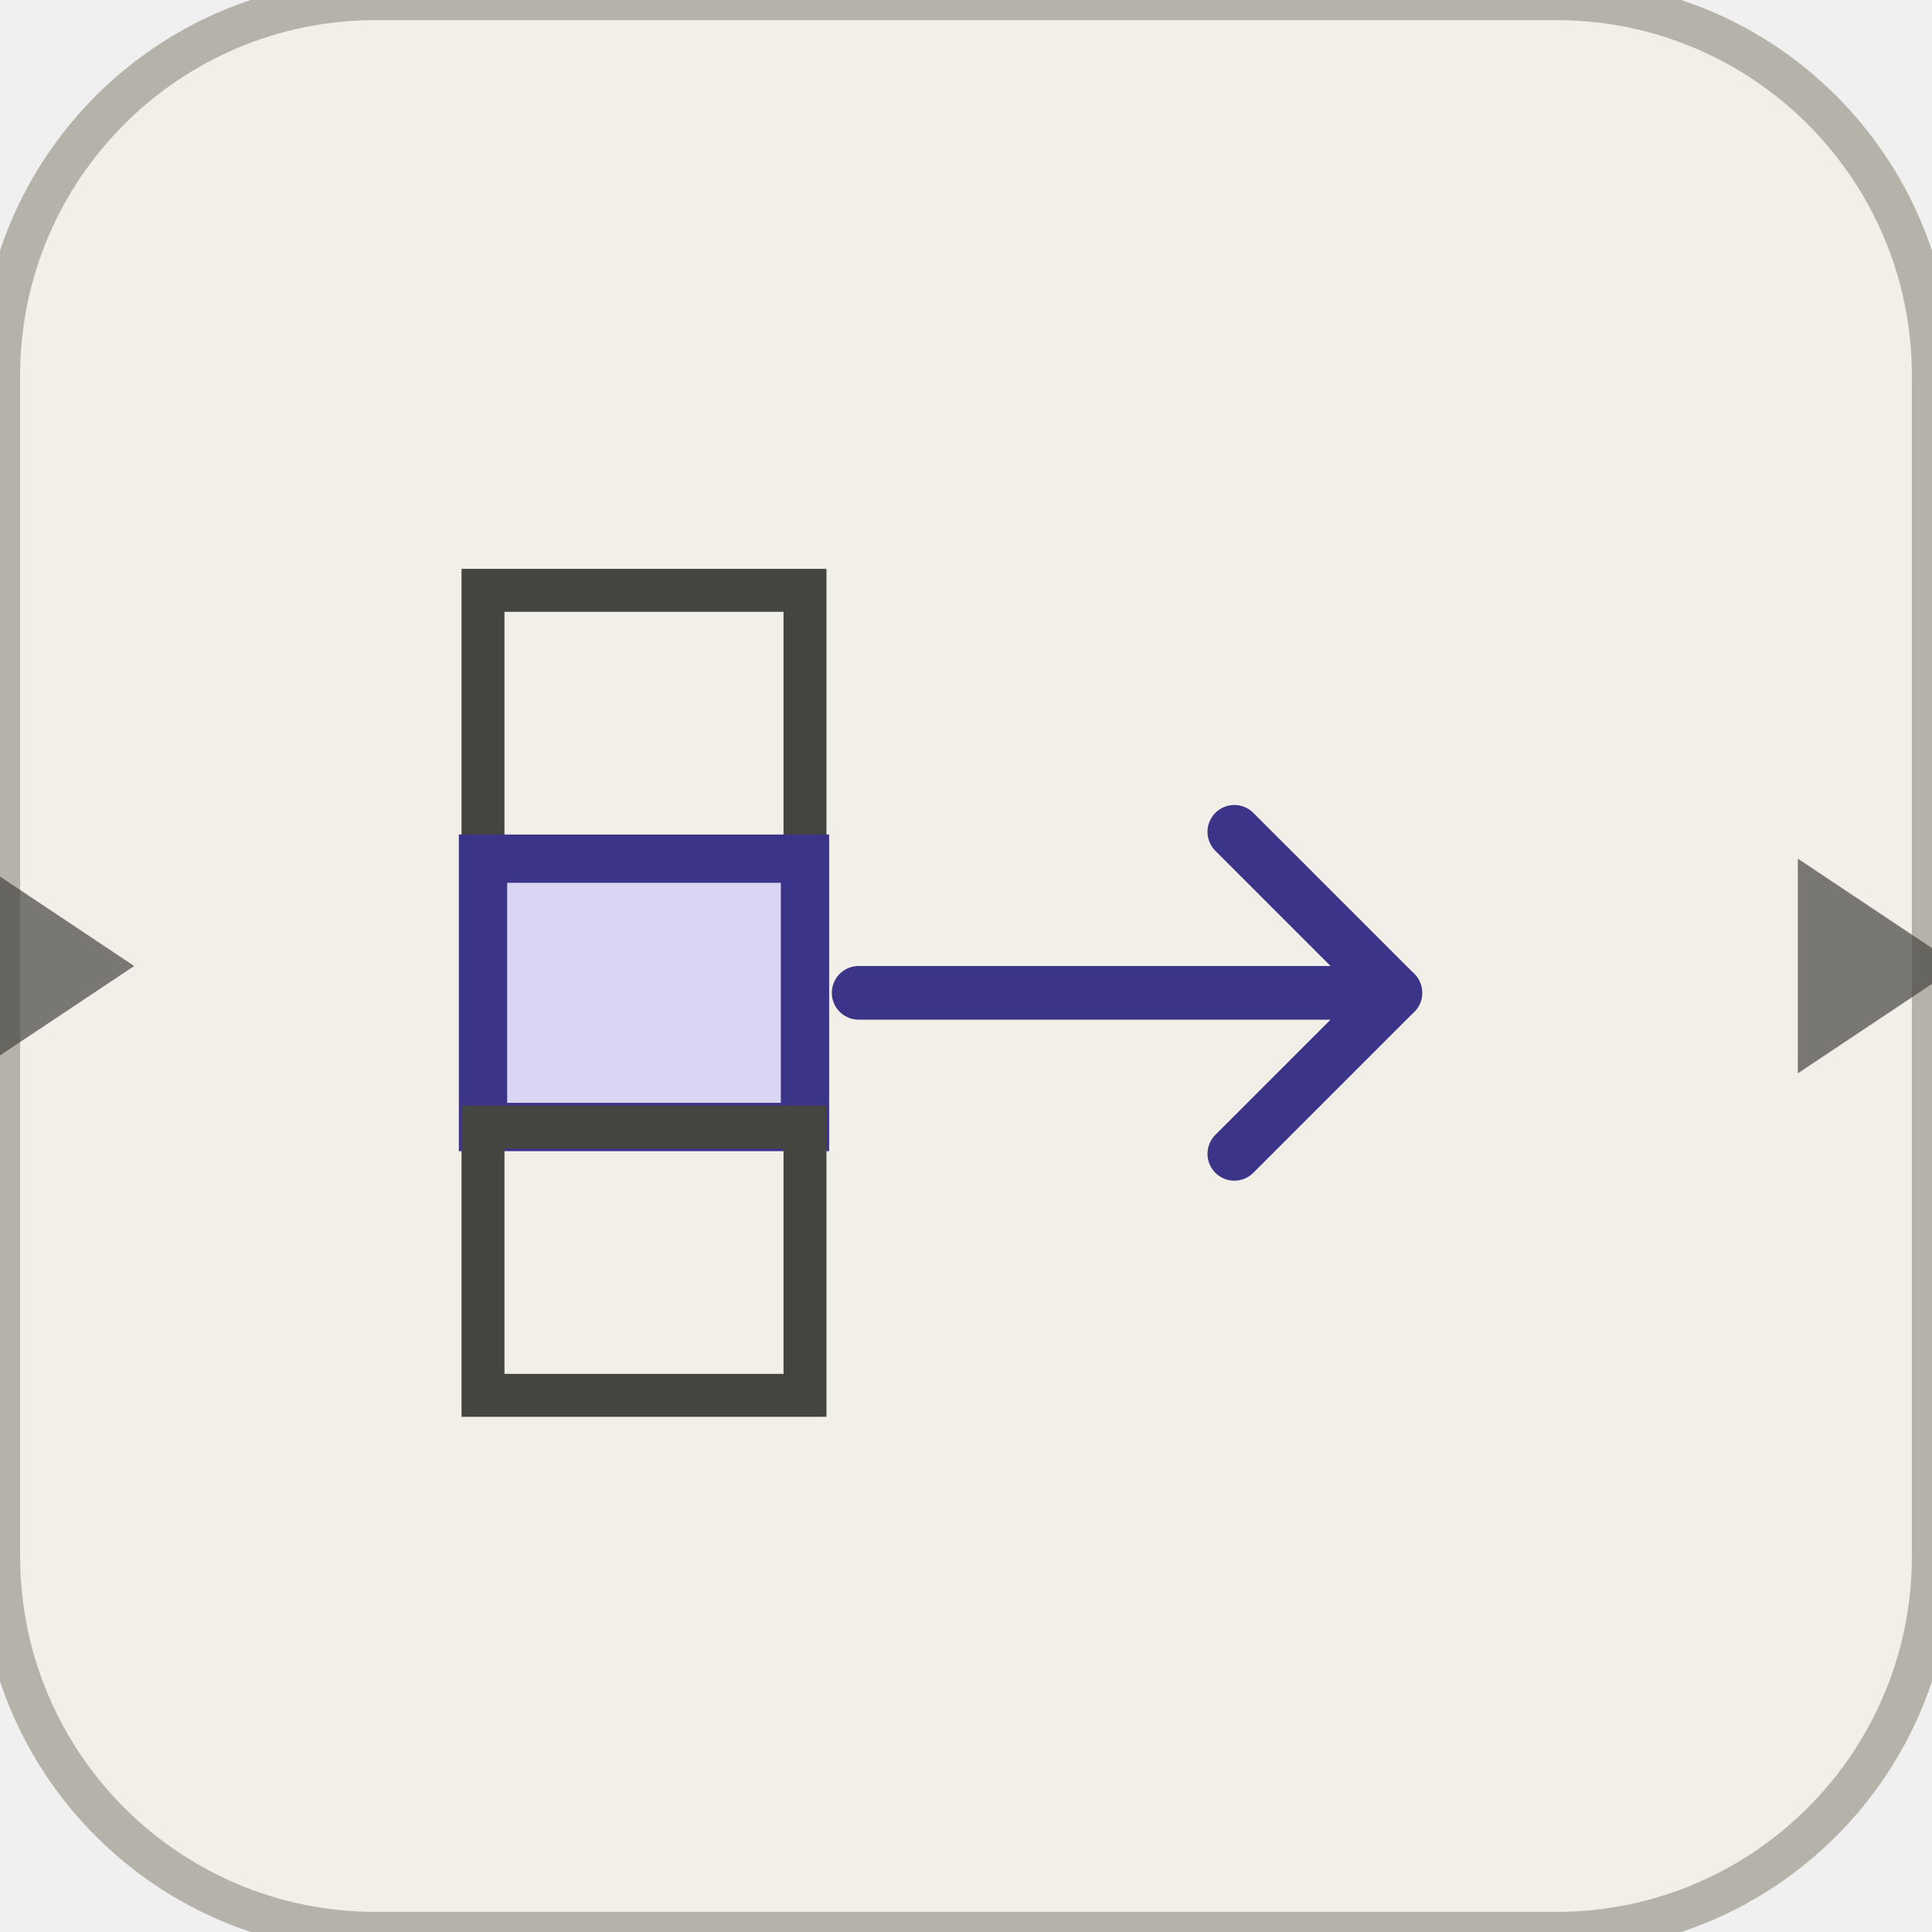
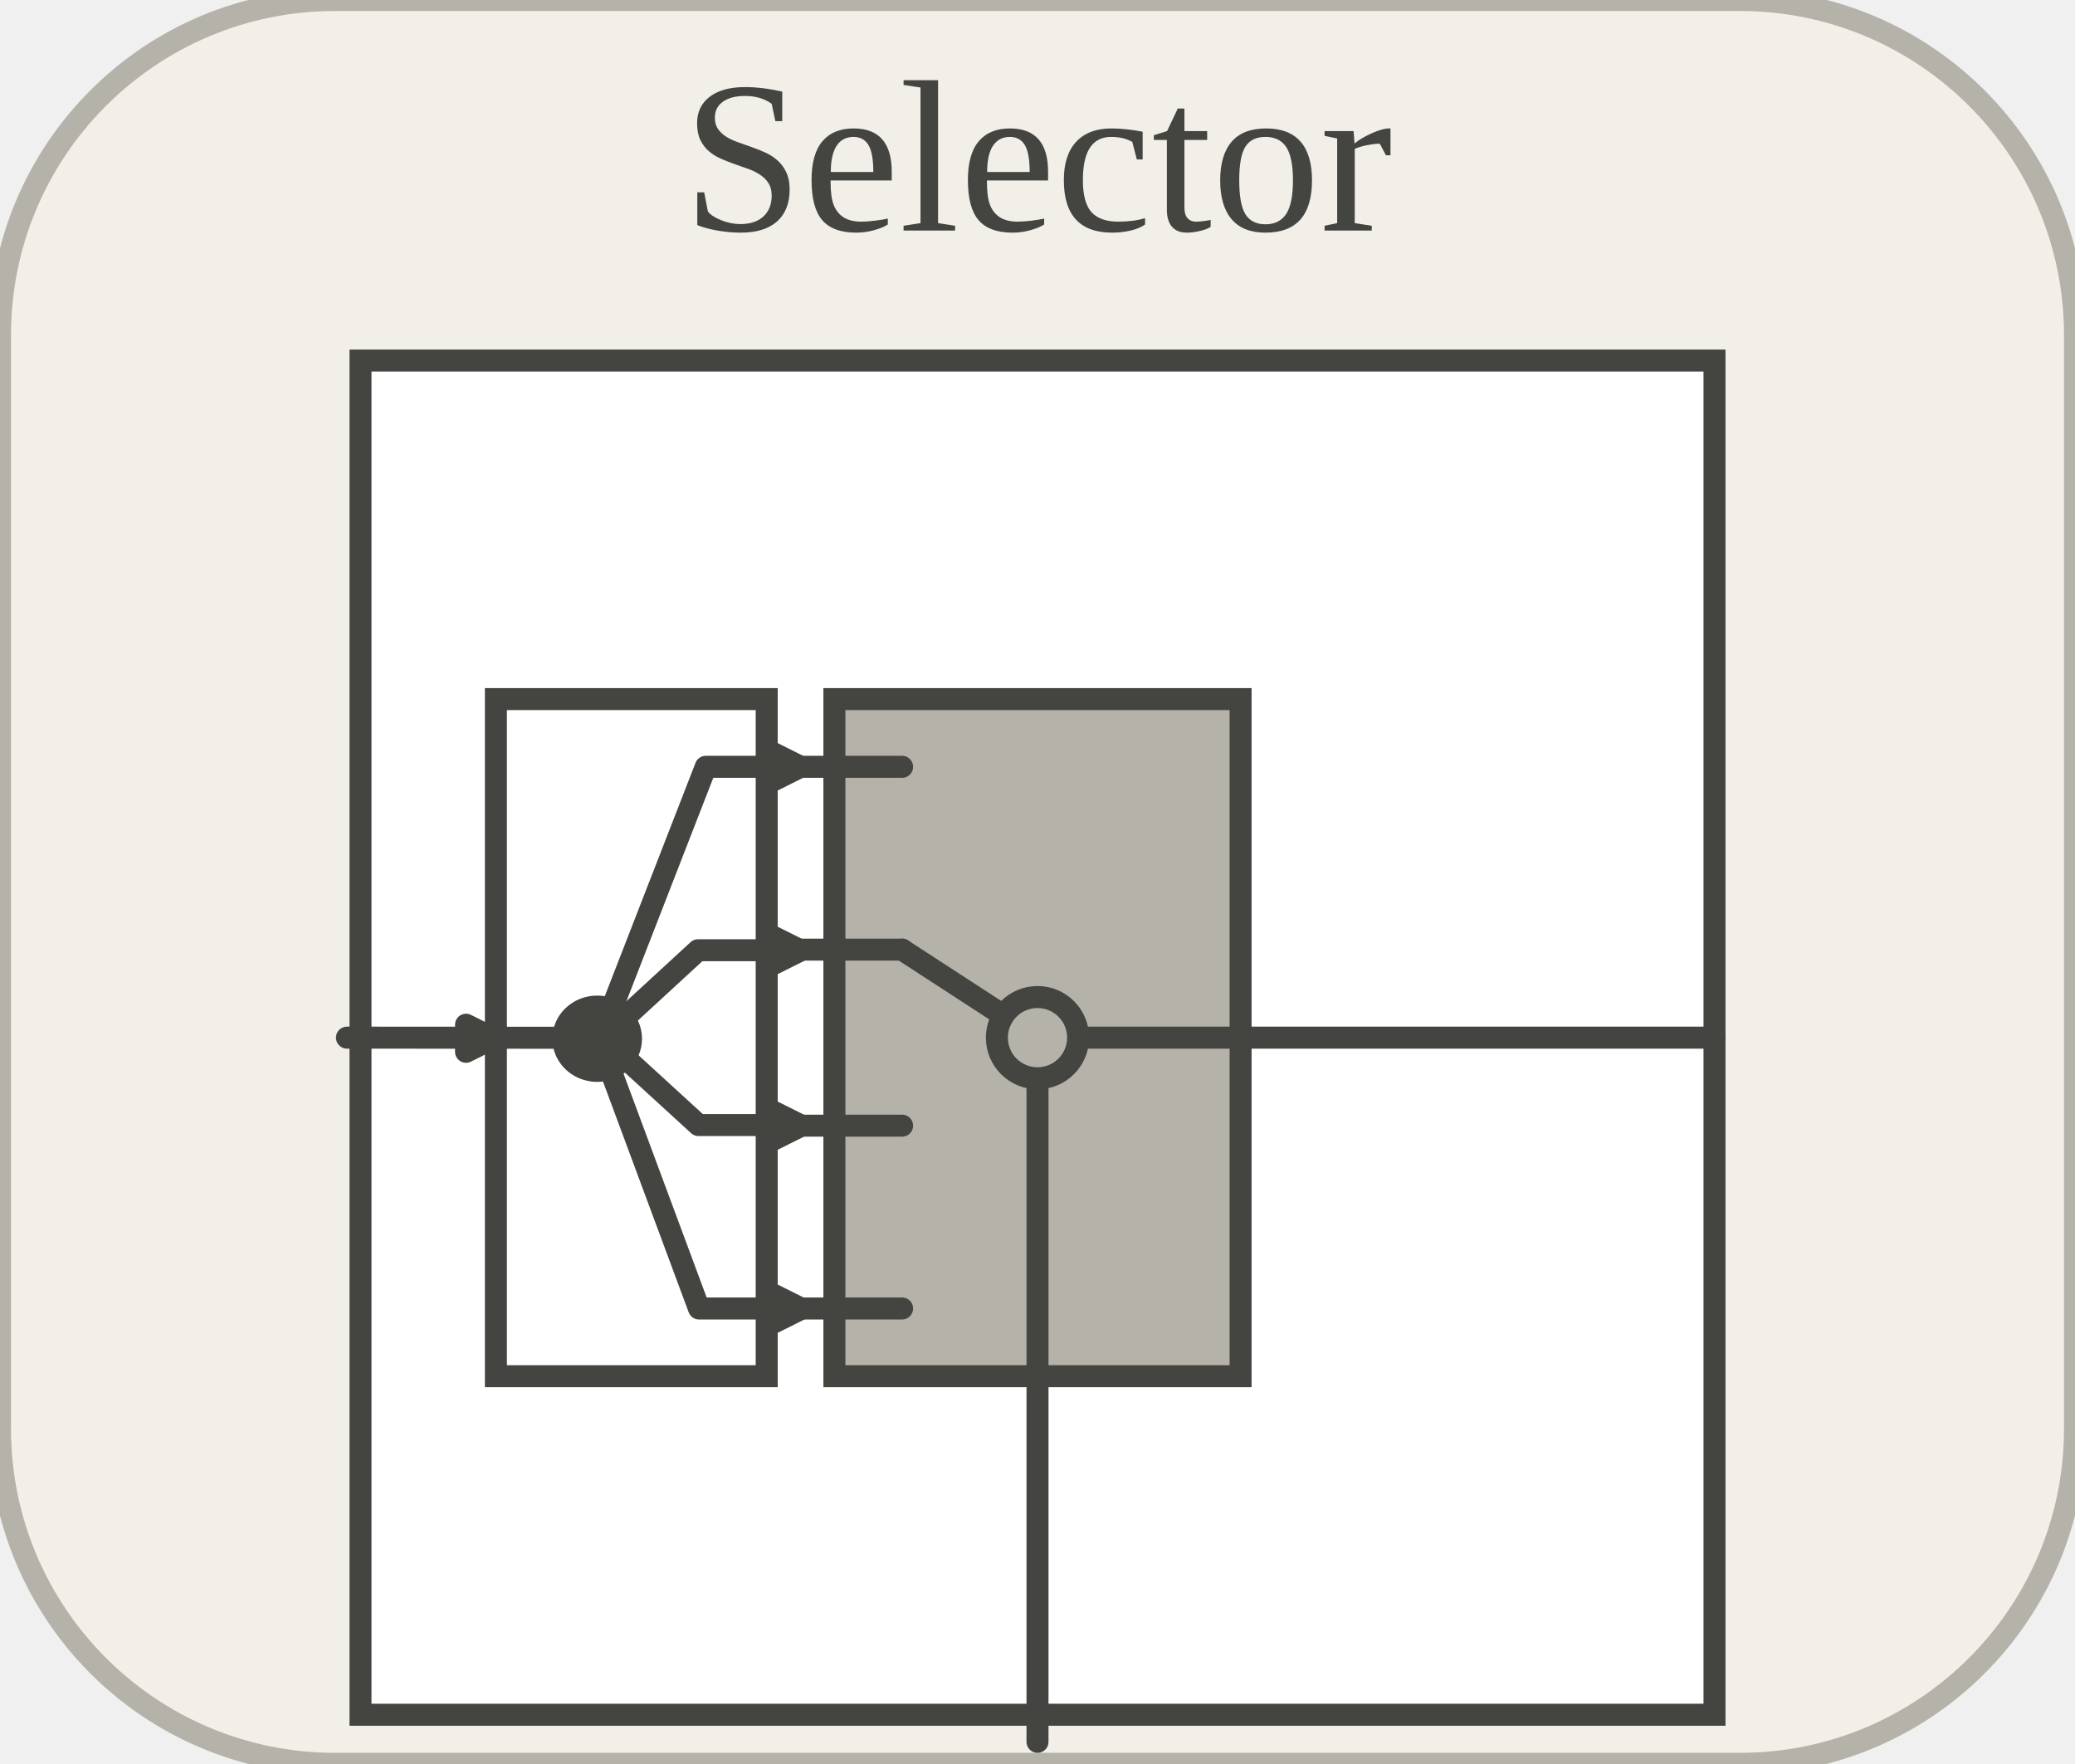
- <svg xmlns="http://www.w3.org/2000/svg" viewBox="0 0 72 72" width="72" height="72">
-   <rect width="72" height="72" rx="14" fill="#F1EFE8" stroke="#B4B2A9" stroke-width="1.5" />
-   <rect x="18" y="22" width="12" height="10" fill="none" stroke="#444441" stroke-width="1.6" />
-   <rect x="18" y="32" width="12" height="10" fill="#D9D5F2" stroke="#3C3489" stroke-width="1.8" />
-   <rect x="18" y="42" width="12" height="10" fill="none" stroke="#444441" stroke-width="1.6" />
-   <path d="M32 37 L52 37" stroke="#3C3489" stroke-width="2" stroke-linecap="round" />
-   <path d="M46 31 L52 37 L46 43" fill="none" stroke="#3C3489" stroke-width="2" stroke-linecap="round" stroke-linejoin="round" />
-   <polygon points="-1,32 -1,40 5,36" fill="#444441" opacity="0.7" />
-   <polygon points="67,32 67,40 73,36" fill="#444441" opacity="0.7" />
+ <svg xmlns="http://www.w3.org/2000/svg" width="306.5" height="260.5" viewBox="-153.25 -153.25 306.5 260.5">
+   <rect x="-153.25" y="-153.25" width="306.5" height="260.5" rx="49.495" fill="#F1EFE8" stroke="#B4B2A9" stroke-width="3.25" />
+   <g transform="matrix(1 0 0 -1 0 0)">
+     <rect x="-100" y="-100" width="200" height="200" fill="#FFFFFF" stroke="#444441" stroke-width="3.25" />
+     <g transform="translate(0,130) scale(1,-1)">
+       <text x="0" y="0" text-anchor="middle" dominant-baseline="central" font-size="32" fill="#444441">Selector</text>
+     </g>
+     <rect x="-80" y="-50" width="40" height="100" fill="#FFFFFF" stroke="#444441" stroke-width="3.25" />
+     <polygon points="-84.41,1.91 -84.41,-2.09 -80.41,-0.09 -84.41,1.91" fill="#444441" stroke="#444441" stroke-width="3.25" stroke-linejoin="round" />
+     <polyline points="-62,2 -50.14,12.91 -39.14,12.91" fill="none" stroke="#444441" stroke-width="3.25" stroke-linecap="round" stroke-linejoin="round" />
+     <polyline points="-63,4 -49,40 -39,40" fill="none" stroke="#444441" stroke-width="3.25" stroke-linecap="round" stroke-linejoin="round" />
+     <polyline points="-102,0 -65.04,-0.02" fill="none" stroke="#444441" stroke-width="3.25" stroke-linecap="round" stroke-linejoin="round" />
+     <ellipse cx="-65.04" cy="-0.16" rx="5" ry="4.75" fill="#444441" stroke="#444441" stroke-width="3.25" />
+     <polyline points="-63,-5 -50,-40 -39,-40" fill="none" stroke="#444441" stroke-width="3.25" stroke-linecap="round" stroke-linejoin="round" />
+     <polyline points="-62,-2 -50.07,-12.91 -39.07,-12.91" fill="none" stroke="#444441" stroke-width="3.25" stroke-linecap="round" stroke-linejoin="round" />
+     <polygon points="-38.88,-11 -38.88,-15 -34.88,-13 -38.88,-11" fill="#FFFFFF" stroke="#444441" stroke-width="3.25" stroke-linejoin="round" />
+     <polygon points="-39,42 -39,38 -35,40 -39,42" fill="#FFFFFF" stroke="#444441" stroke-width="3.25" stroke-linejoin="round" />
+     <polygon points="-38.87,-38.03 -38.87,-42.03 -34.87,-40.03 -38.87,-38.03" fill="#FFFFFF" stroke="#444441" stroke-width="3.25" stroke-linejoin="round" />
+     <polygon points="-39,14.88 -39,10.88 -35,12.88 -39,14.88" fill="#FFFFFF" stroke="#444441" stroke-width="3.25" stroke-linejoin="round" />
+     <rect x="-30" y="-50" width="60" height="100" fill="#B4B2A9" stroke="#444441" stroke-width="3.25" />
+     <polyline points="100,0 0,0" fill="none" stroke="#444441" stroke-width="3.25" stroke-linecap="round" stroke-linejoin="round" />
+     <polyline points="0,2 0,-104" fill="none" stroke="#444441" stroke-width="3.25" stroke-linecap="round" stroke-linejoin="round" />
+     <polyline points="-35,40 -20,40" fill="none" stroke="#444441" stroke-width="3.25" stroke-linecap="round" stroke-linejoin="round" />
+     <polyline points="-35,13 -20,13" fill="none" stroke="#444441" stroke-width="3.25" stroke-linecap="round" stroke-linejoin="round" />
+     <polyline points="-35,-13 -20,-13" fill="none" stroke="#444441" stroke-width="3.25" stroke-linecap="round" stroke-linejoin="round" />
+     <polyline points="-35,-40 -20,-40" fill="none" stroke="#444441" stroke-width="3.25" stroke-linecap="round" stroke-linejoin="round" />
+     <polygon points="0,0 -20,13 -20,13 0,0 0,0" fill="none" stroke="#444441" stroke-width="3.25" stroke-linejoin="round" />
+     <ellipse cx="0" cy="0" rx="6" ry="6" fill="#B4B2A9" stroke="#444441" stroke-width="3.25" />
+   </g>
</svg>
